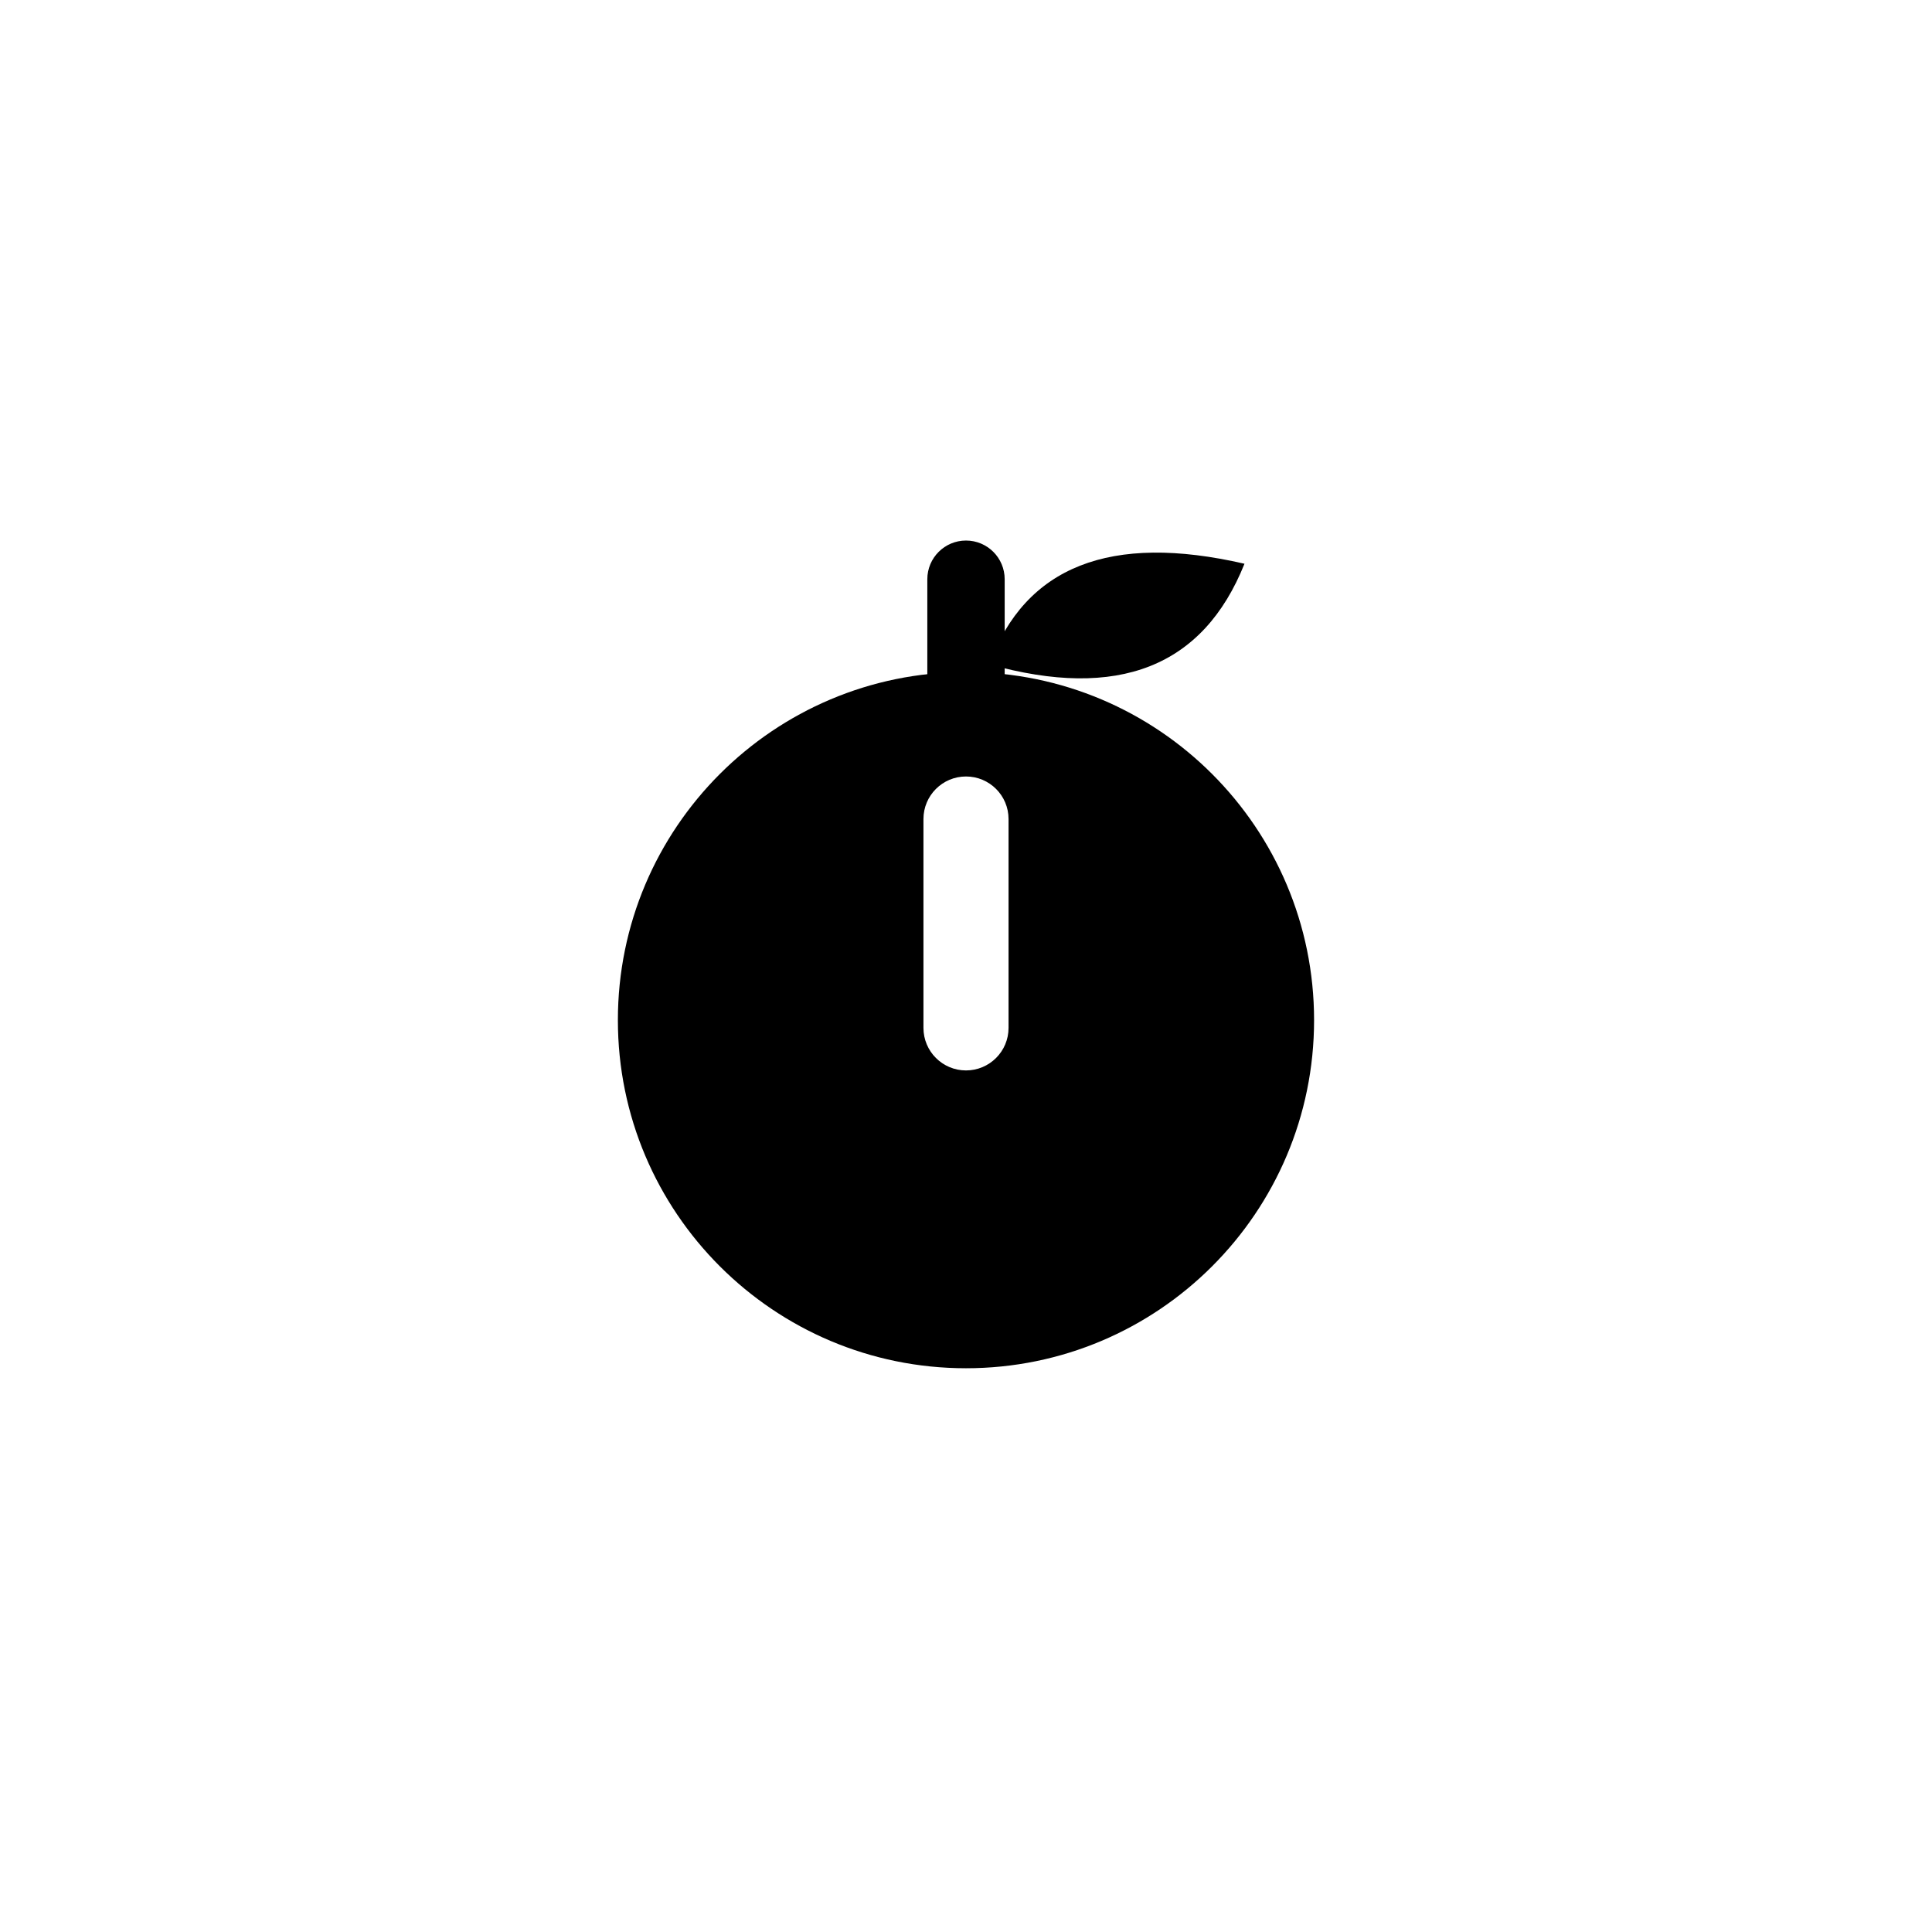
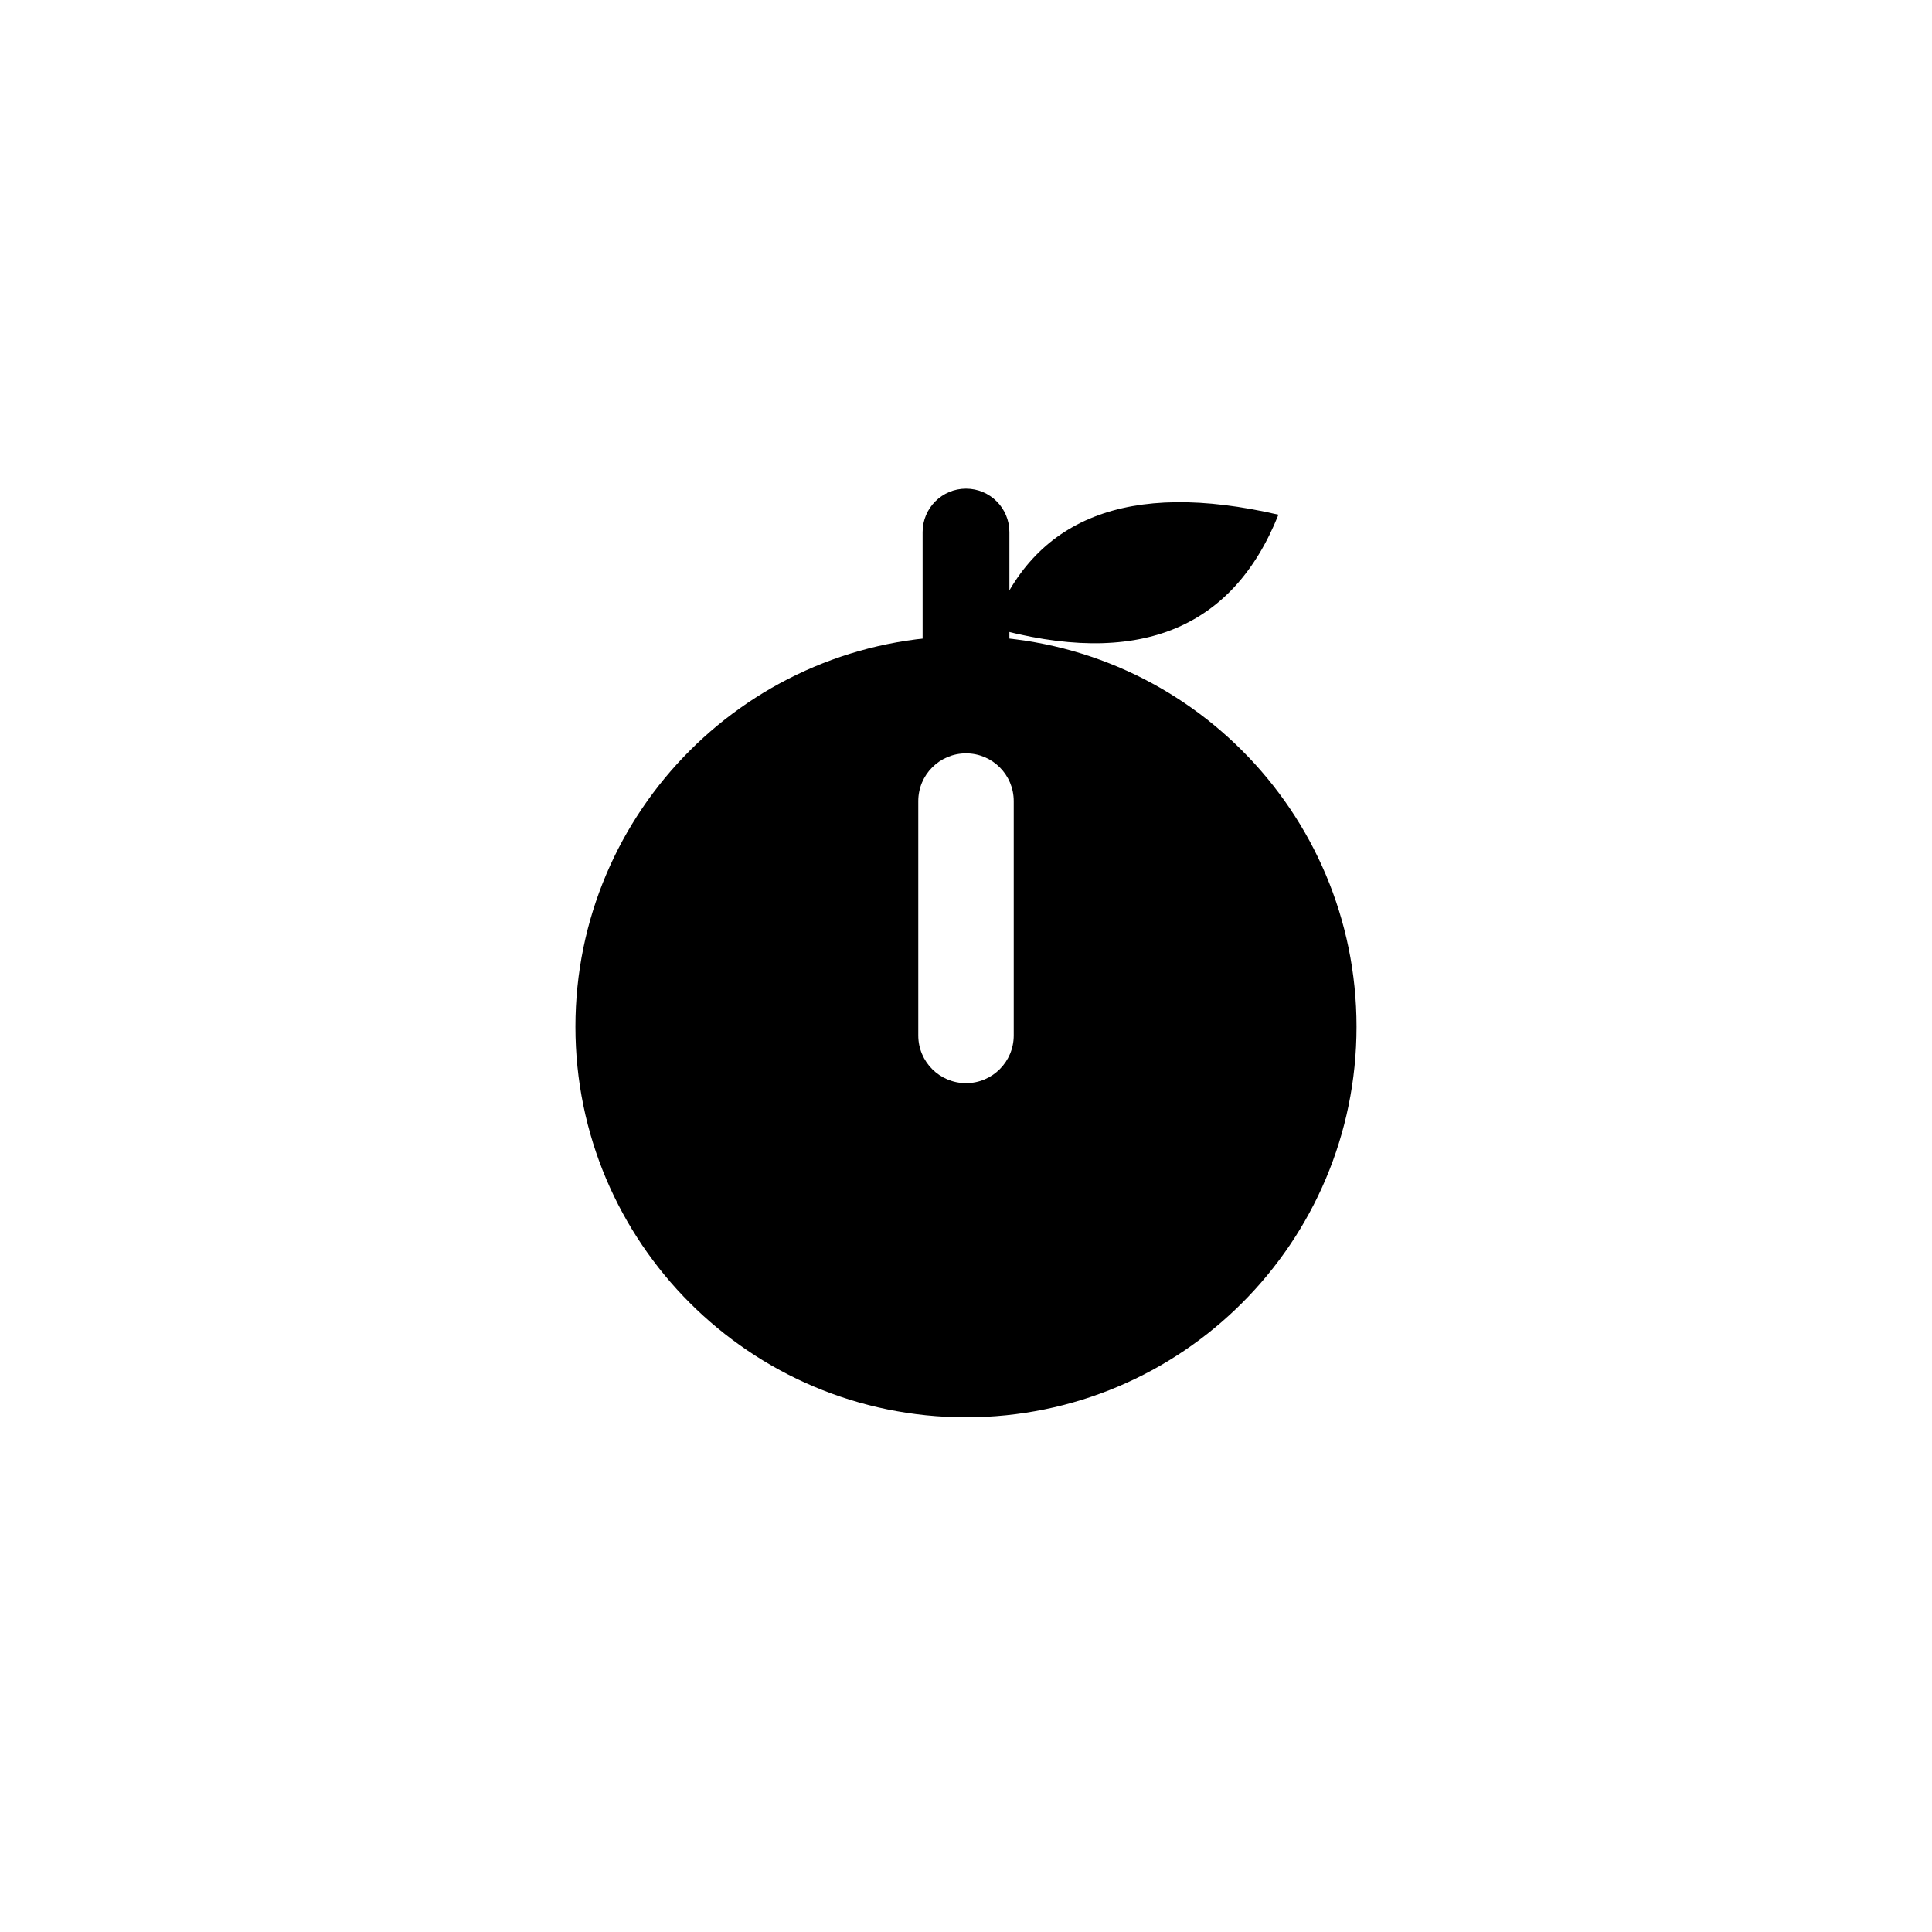
<svg xmlns="http://www.w3.org/2000/svg" viewBox="0 0 1024 1024" width="1024" height="1024">
-   <g transform="translate(249.6 241.4) scale(2.05)">
+   <g transform="translate(217.6 208.4) scale(2.3)">
    <path fill="#000" fill-rule="evenodd" d="M128 56 A90 90 0 1 1 127.99 56 Z M117 94 A11 11 0 0 1 139 94 L139 148 A11 11 0 0 1 117 148 Z" />
    <g fill="#000">
      <rect x="118" y="22" width="20" height="46" rx="10" />
      <path d="M134 54 Q148 16 200 28 Q184 68 134 54 Z" />
    </g>
  </g>
</svg>
